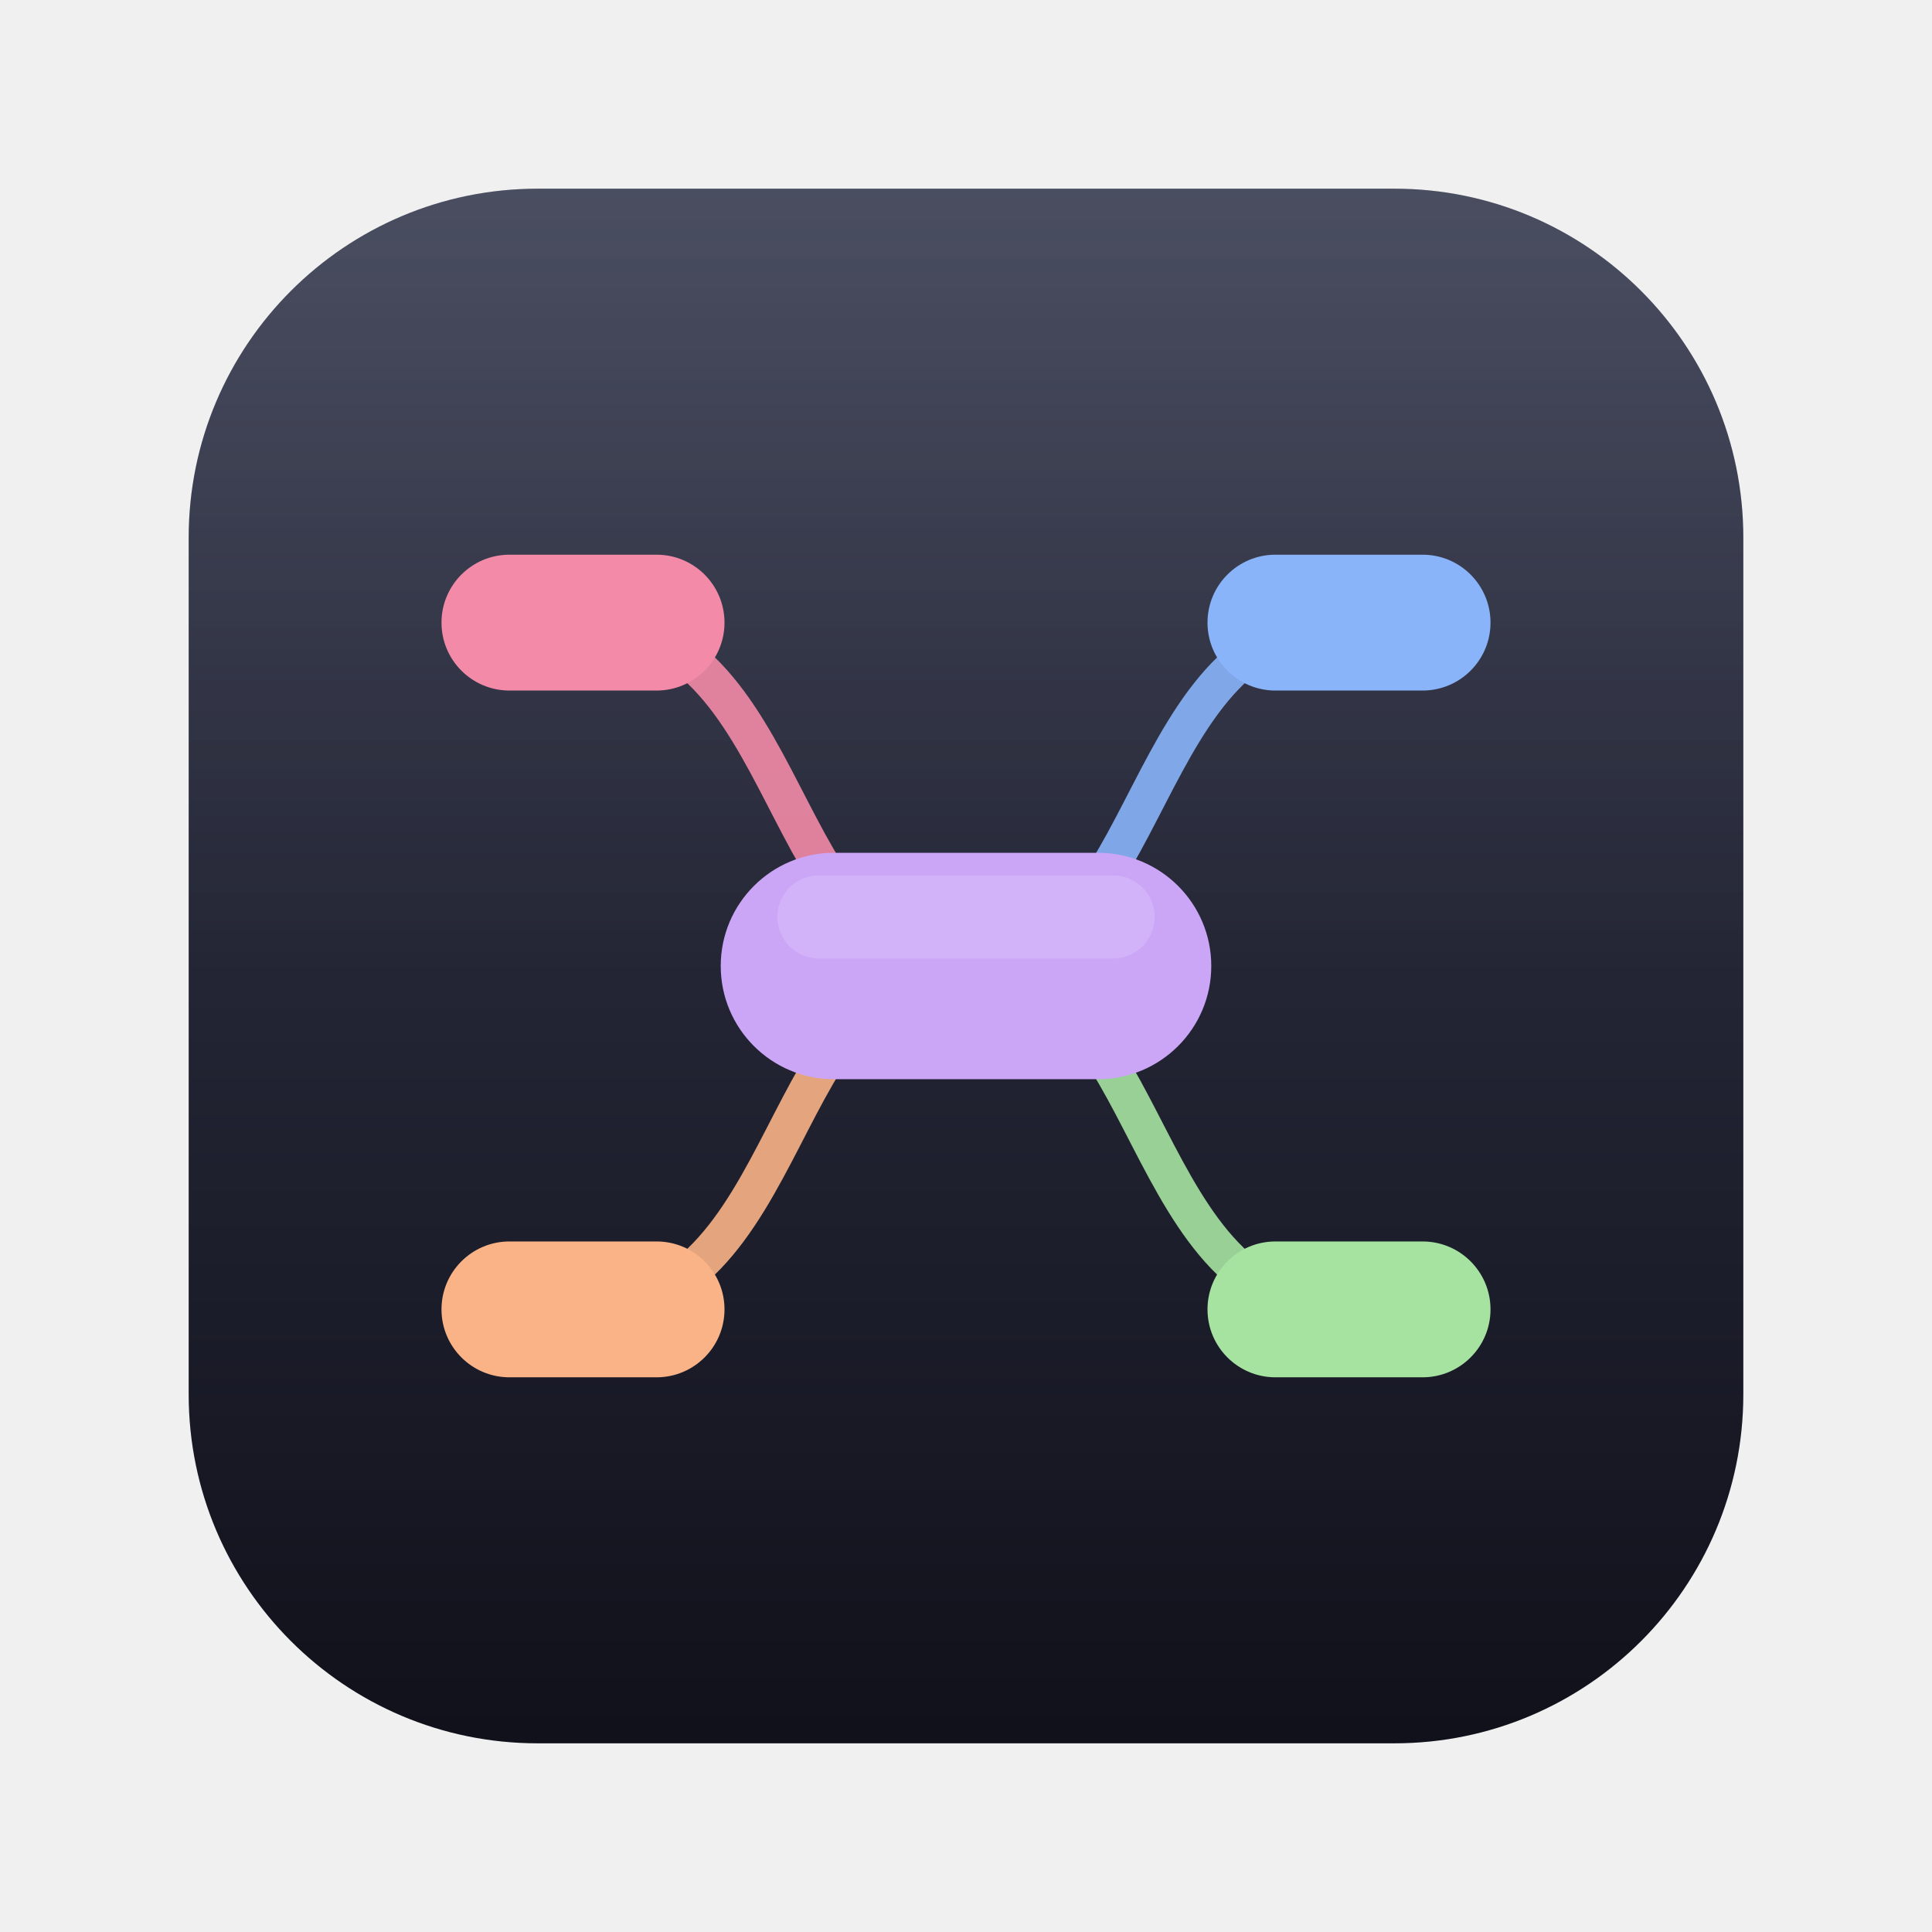
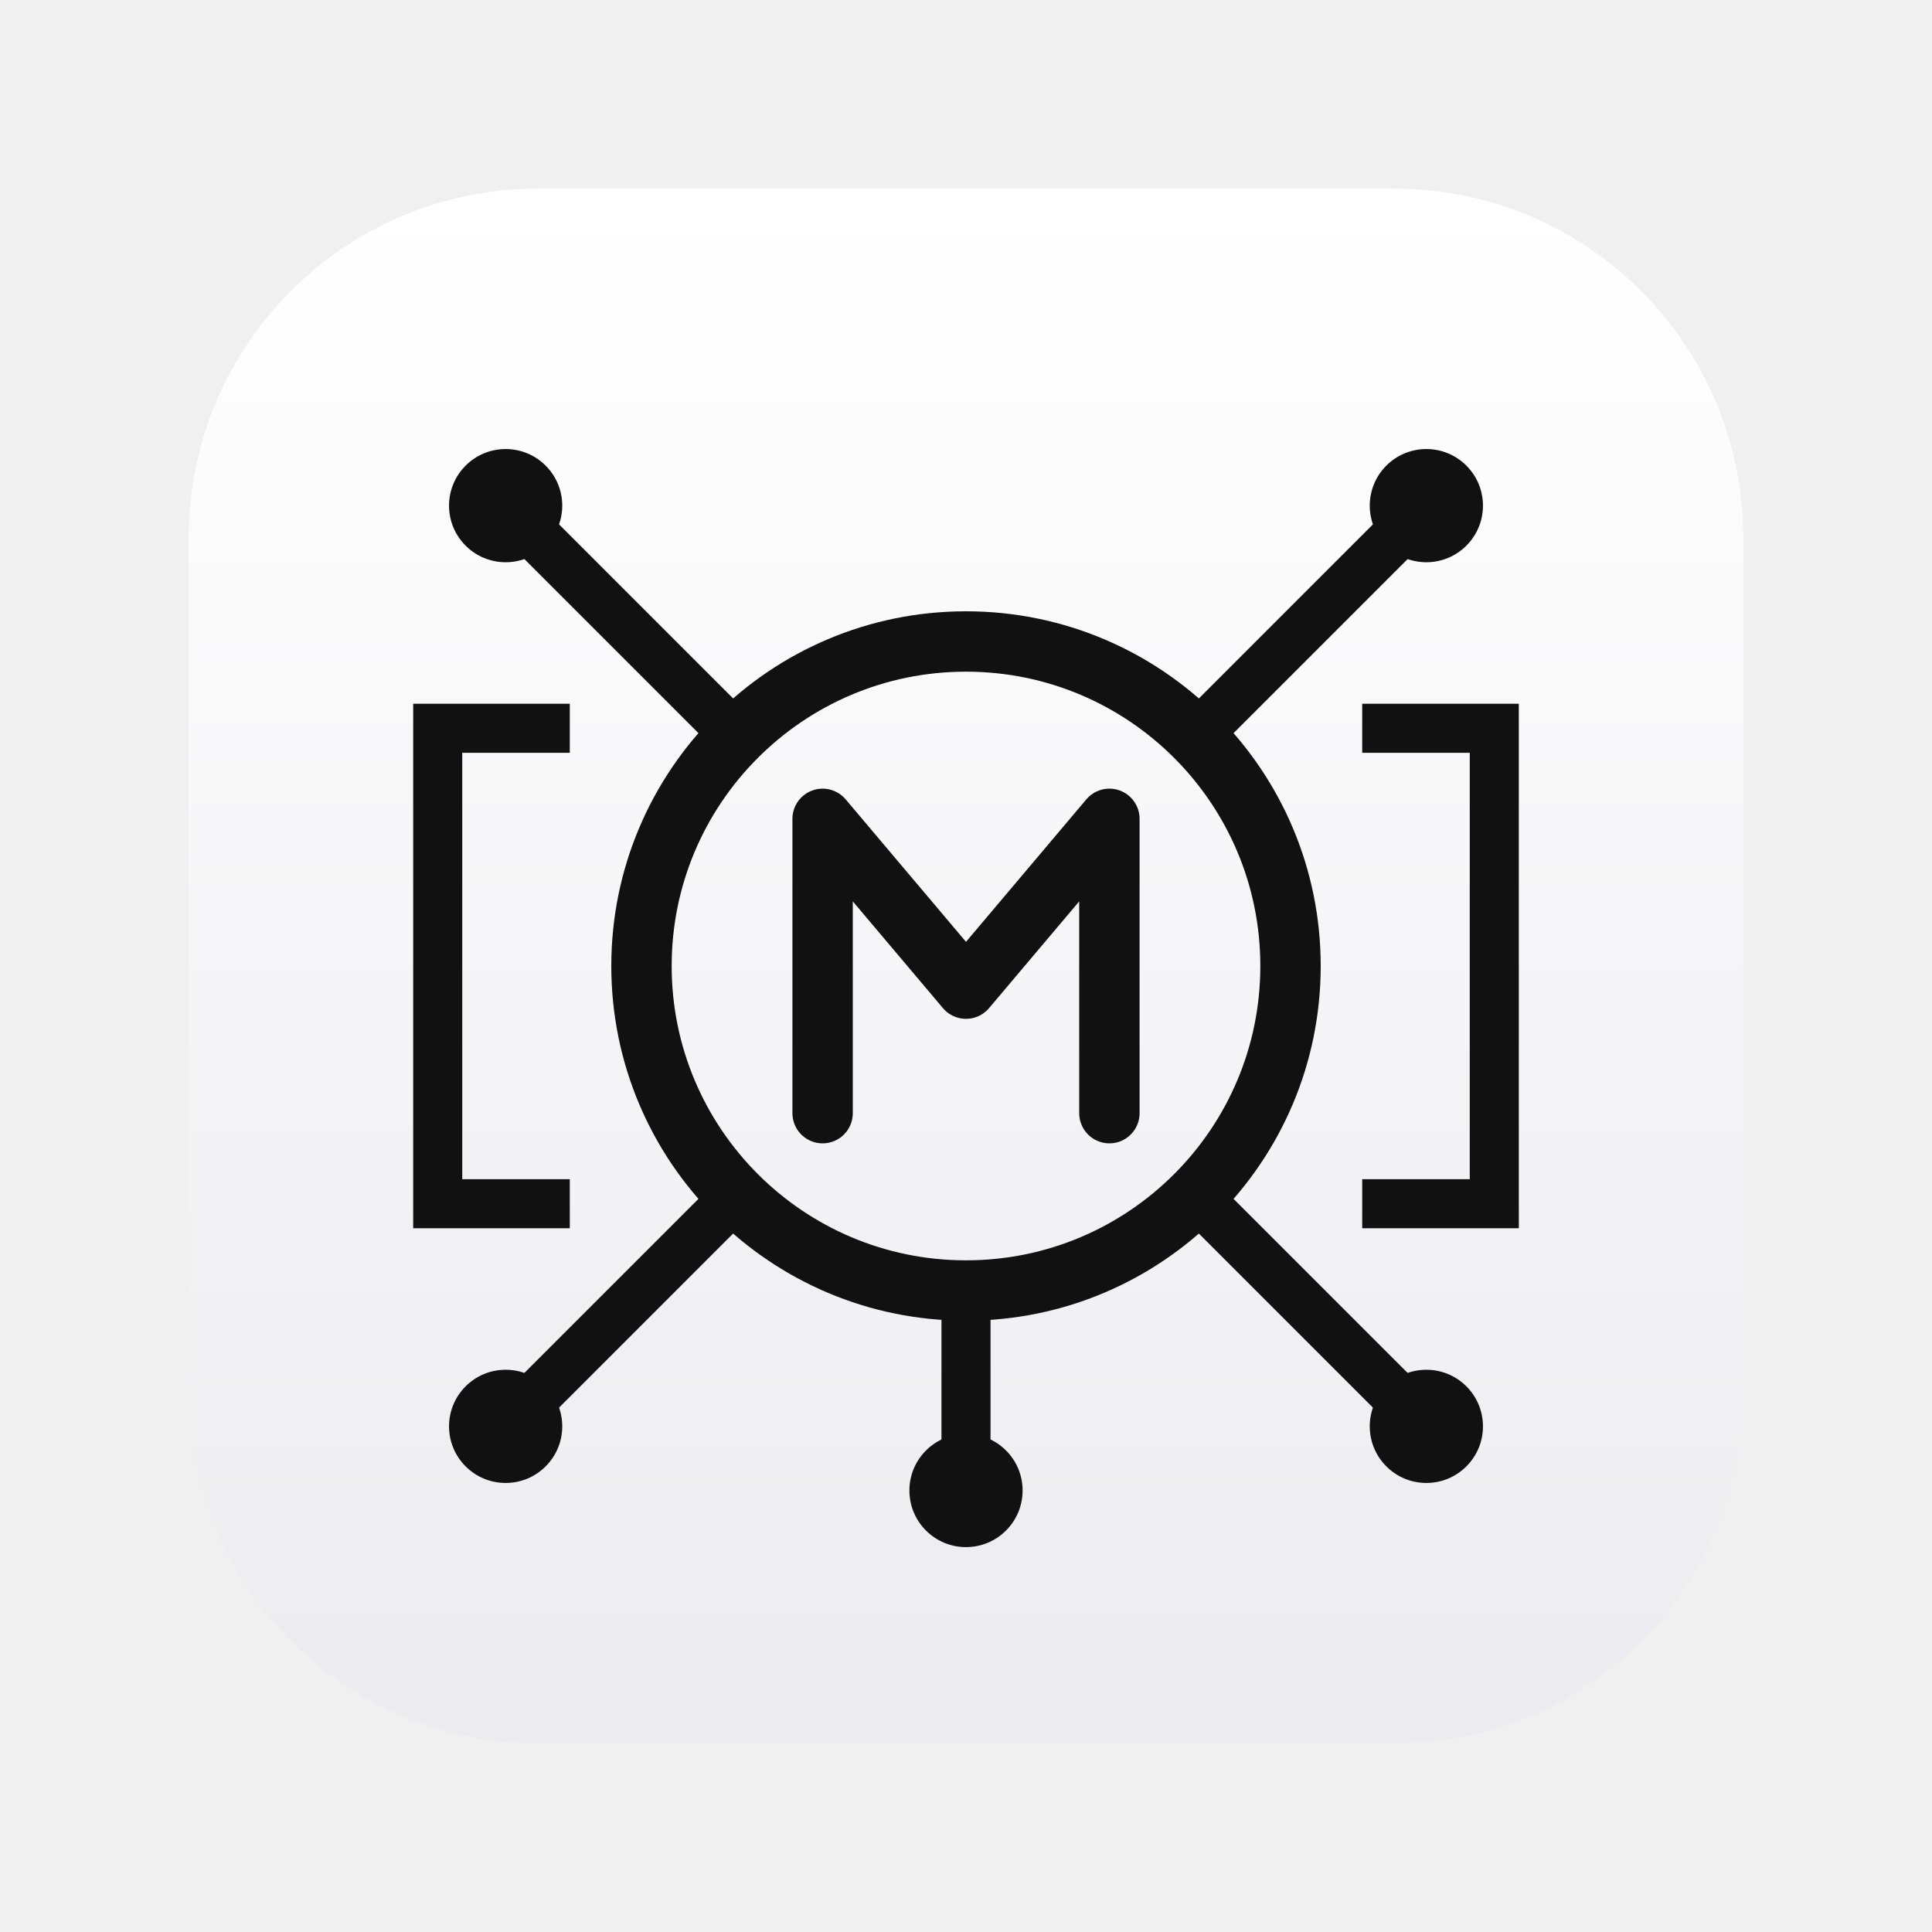
<svg xmlns="http://www.w3.org/2000/svg" width="1024" height="1024" viewBox="0 0 1024 1024">
  <defs>
    <linearGradient id="bg" x1="0" y1="0" x2="0" y2="1">
-       <stop offset="0" stop-color="#363a4f" />
-       <stop offset="1" stop-color="#11111b" />
-     </linearGradient>
-     <linearGradient id="shine" x1="0" y1="0" x2="0" y2="1">
-       <stop offset="0" stop-color="#ffffff" stop-opacity="0.10" />
-       <stop offset="0.5" stop-color="#ffffff" stop-opacity="0" />
+       <stop offset="0" stop-color="#ffffff" />
+       <stop offset="1" stop-color="#ececf0" />
    </linearGradient>
  </defs>
  <rect x="100" y="100" width="824" height="824" rx="185" fill="url(#bg)" />
-   <rect x="100" y="100" width="824" height="824" rx="185" fill="url(#shine)" />
-   <g fill="none" stroke-width="20" stroke-linecap="round" stroke-opacity="0.9">
-     <path d="M512 512 C 615 512, 600 330, 715 330" stroke="#89b4fa" />
-     <path d="M512 512 C 615 512, 600 694, 715 694" stroke="#a6e3a1" />
-     <path d="M512 512 C 409 512, 424 330, 309 330" stroke="#f38ba8" />
-     <path d="M512 512 C 409 512, 424 694, 309 694" stroke="#fab387" />
+   <g id="logo" fill="none" stroke="#111111" stroke-width="26">
+     <circle cx="512" cy="512" r="172" stroke-width="32" />
+     <path d="M436 590 V434 L512 524 L588 434 V590" stroke-width="32" stroke-linecap="round" stroke-linejoin="round" />
+     <g stroke-linecap="round">
+       <path d="M390 390 L272 272" />
+       <path d="M634 390 L752 272" />
+       <path d="M390 634 L272 752" />
+       <path d="M634 634 L752 752" />
+       <path d="M512 684 V786" />
+     </g>
+     <g fill="#111111" stroke="none">
+       <circle cx="268" cy="268" r="30" />
+       <circle cx="756" cy="268" r="30" />
+       <circle cx="268" cy="756" r="30" />
+       <circle cx="756" cy="756" r="30" />
+       <circle cx="512" cy="790" r="30" />
+     </g>
+     <path d="M302 386 H232 V638 H302" stroke-linejoin="miter" />
+     <path d="M722 386 H792 V638 H722" stroke-linejoin="miter" />
  </g>
-   <rect x="640" y="294" width="150" height="72" rx="36" fill="#89b4fa" />
-   <rect x="640" y="658" width="150" height="72" rx="36" fill="#a6e3a1" />
-   <rect x="234" y="294" width="150" height="72" rx="36" fill="#f38ba8" />
-   <rect x="234" y="658" width="150" height="72" rx="36" fill="#fab387" />
-   <rect x="382" y="452" width="260" height="120" rx="60" fill="#cba6f7" />
-   <rect x="412" y="464" width="200" height="44" rx="22" fill="#ffffff" fill-opacity="0.14" />
</svg>
